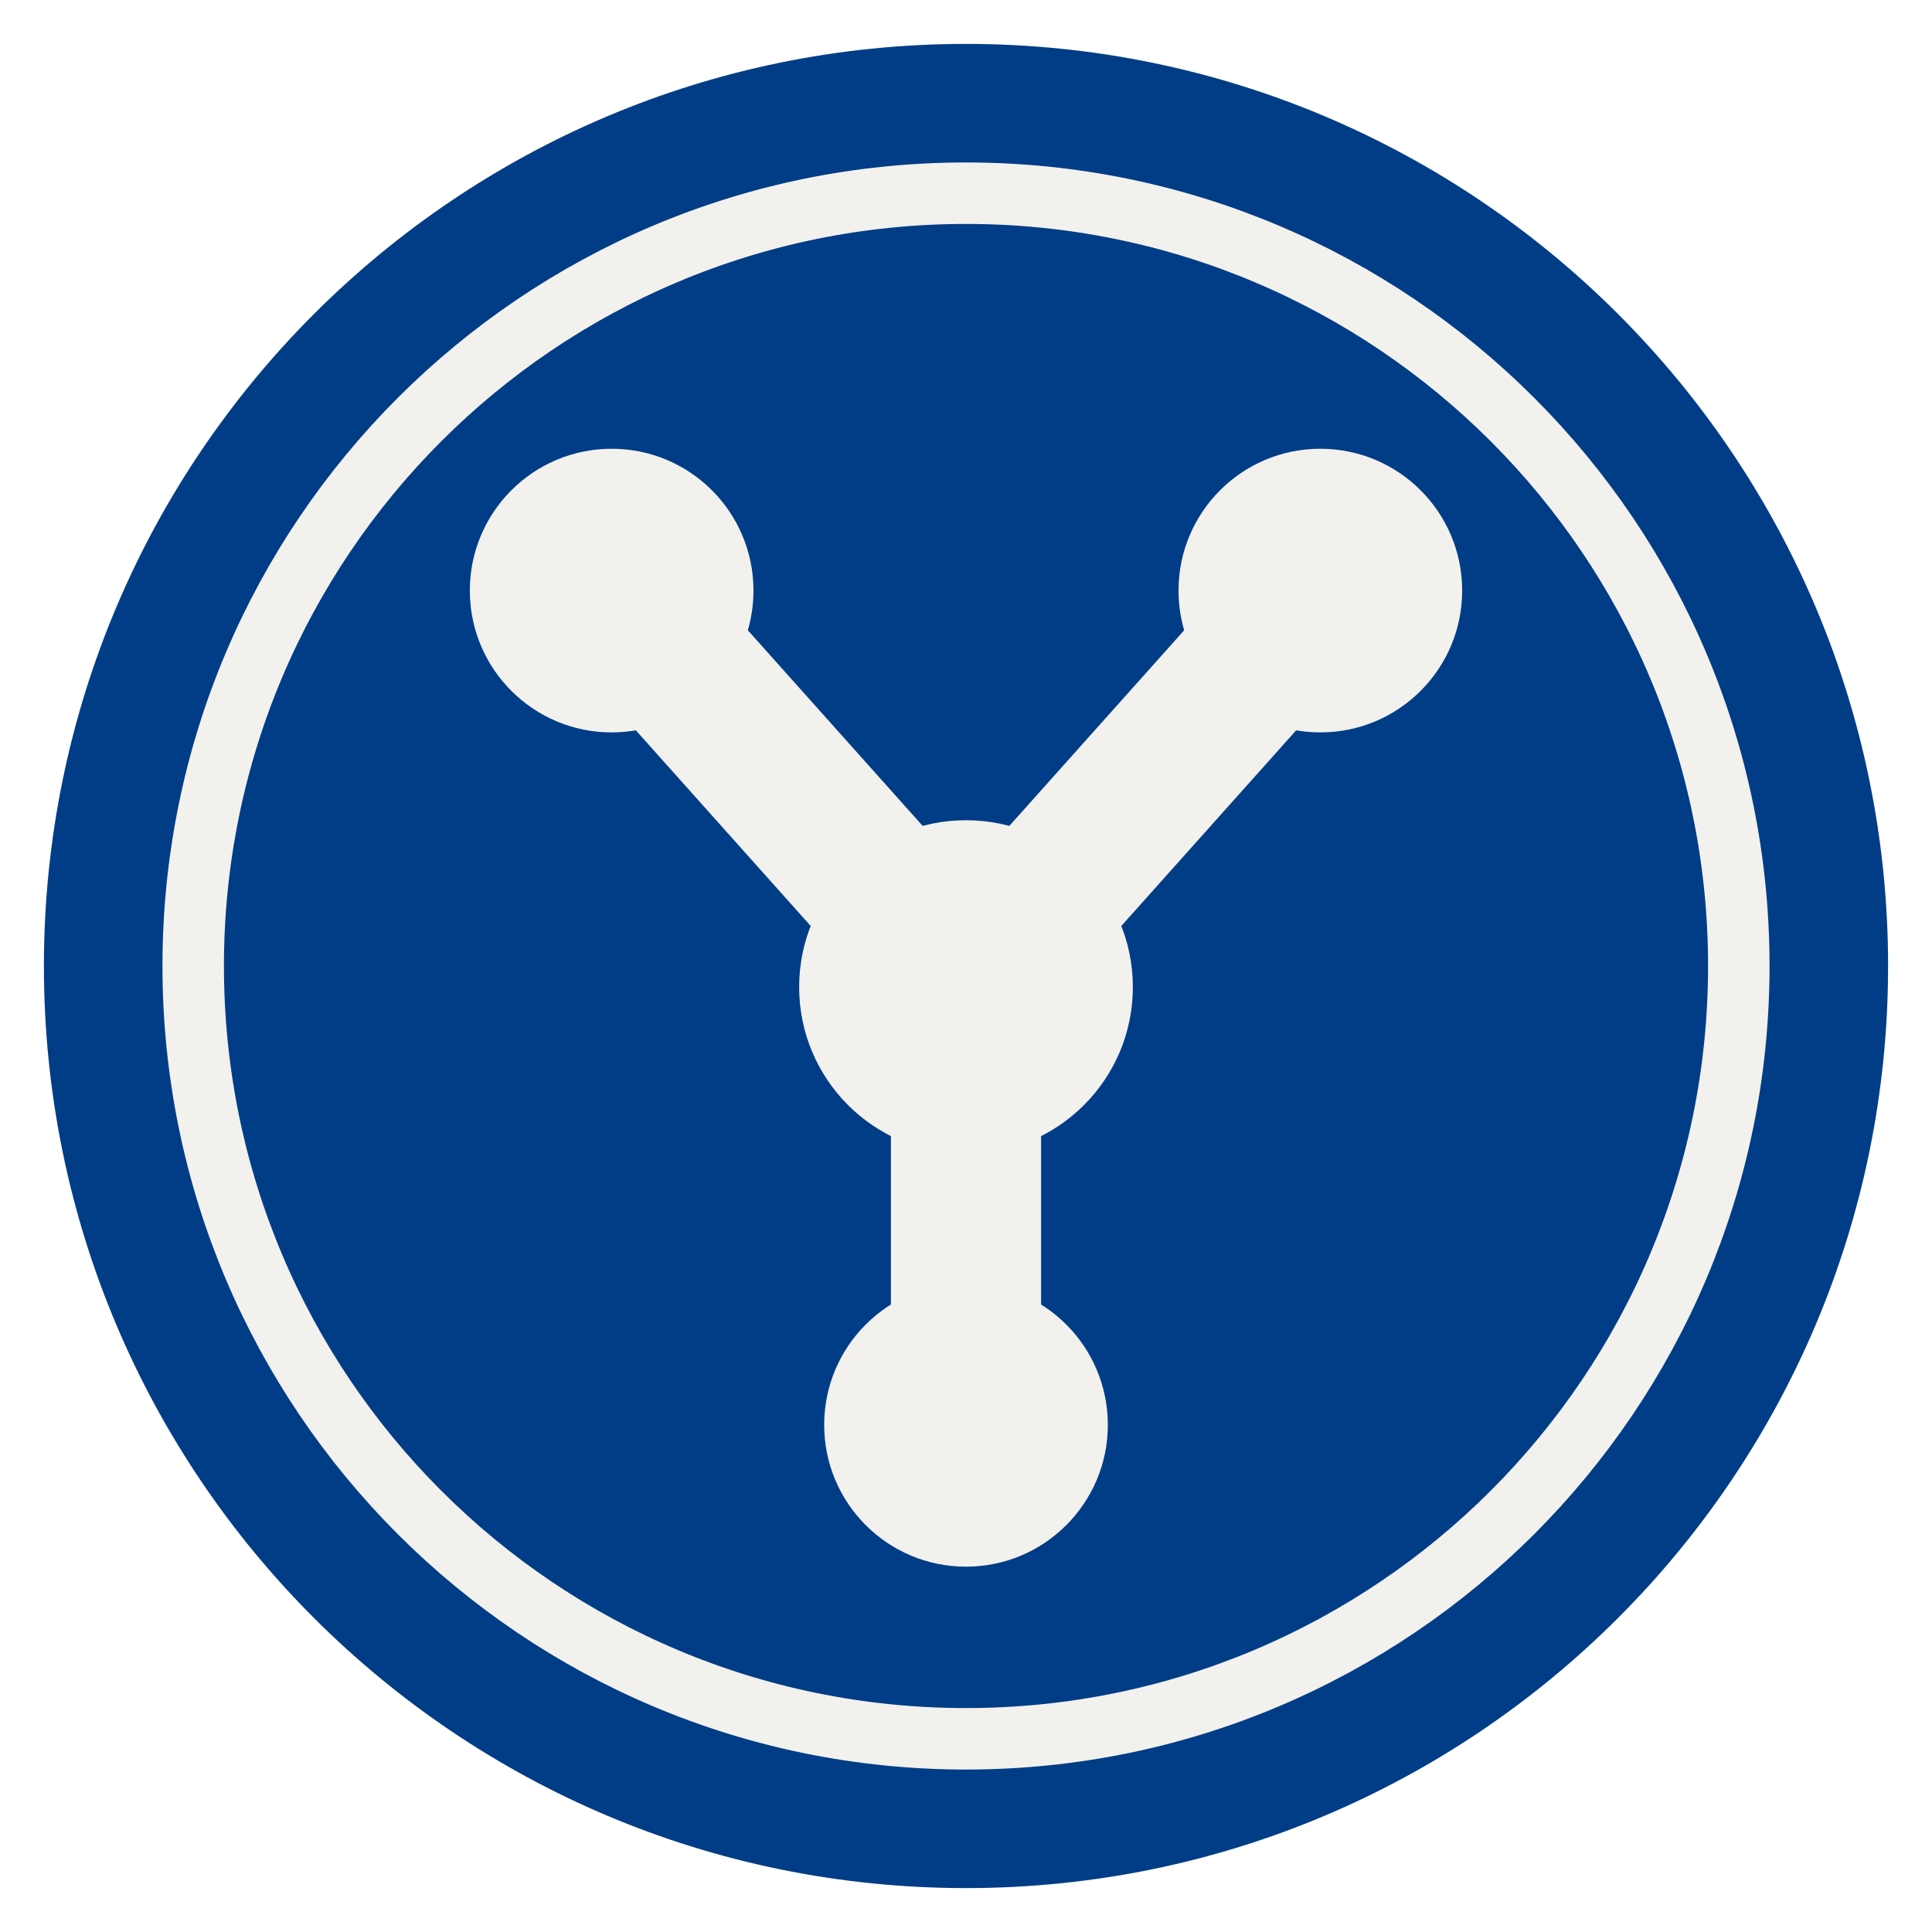
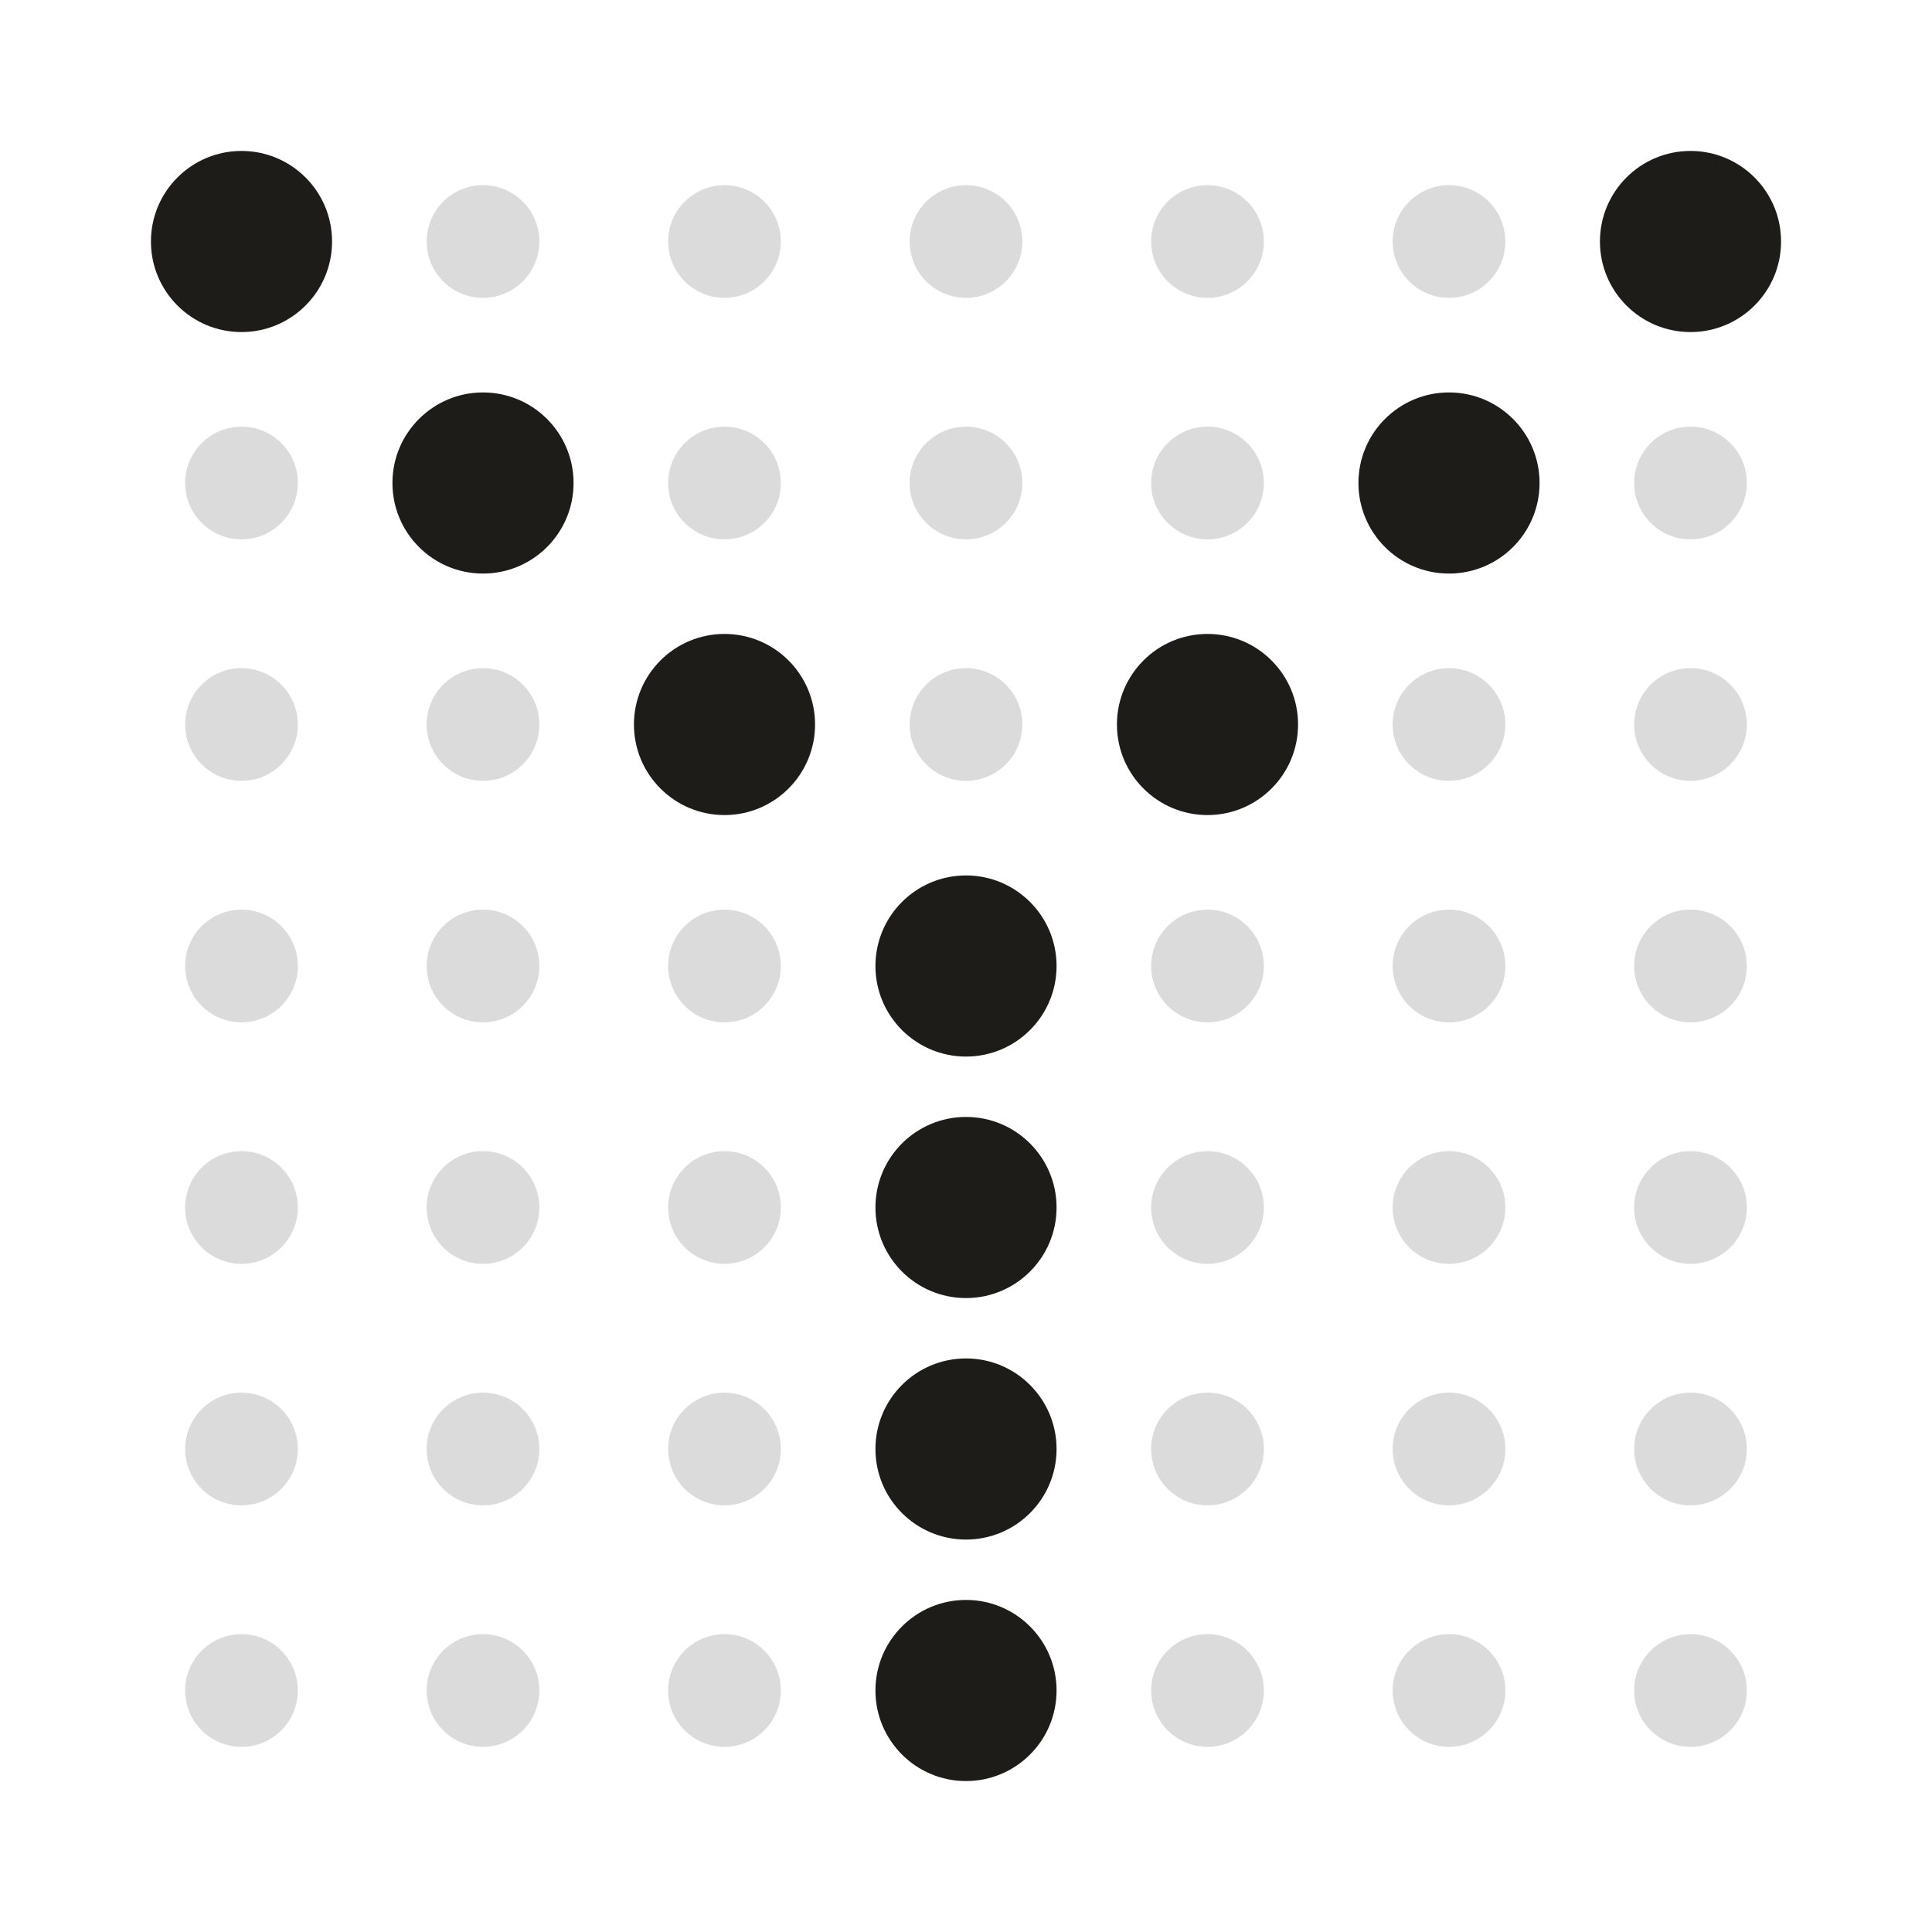
- <svg xmlns="http://www.w3.org/2000/svg" viewBox="0 0 44 44">
-   <circle cx="22" cy="22" r="21" fill="#003d86" />
-   <circle cx="22" cy="22" r="17.6" fill="none" stroke="#f2f1ed" stroke-width="1.4" />
-   <path d="M13.93 13.45 L22 22.48 L30.07 13.45 M22 22.48 V32.45" fill="none" stroke="#f2f1ed" stroke-width="3.42" stroke-linecap="round" stroke-linejoin="round" />
-   <circle cx="13.93" cy="13.45" r="3.23" fill="#f2f1ed" />
-   <circle cx="30.07" cy="13.45" r="3.23" fill="#f2f1ed" />
-   <circle cx="22" cy="22.48" r="3.8" fill="#f2f1ed" />
-   <circle cx="22" cy="32.45" r="3.23" fill="#f2f1ed" />
+ <svg xmlns="http://www.w3.org/2000/svg" viewBox="0 0 48 48">
+   <circle cx="6.0" cy="6.0" r="2.25" fill="#1d1c19" />
+   <circle cx="12.0" cy="6.0" r="1.40" fill="#1d1c19" opacity="0.16" />
+   <circle cx="18.0" cy="6.0" r="1.40" fill="#1d1c19" opacity="0.16" />
+   <circle cx="24.0" cy="6.0" r="1.40" fill="#1d1c19" opacity="0.16" />
+   <circle cx="30.0" cy="6.0" r="1.40" fill="#1d1c19" opacity="0.16" />
+   <circle cx="36.0" cy="6.0" r="1.40" fill="#1d1c19" opacity="0.16" />
+   <circle cx="42.0" cy="6.0" r="2.25" fill="#1d1c19" />
+   <circle cx="6.0" cy="12.0" r="1.40" fill="#1d1c19" opacity="0.16" />
+   <circle cx="12.0" cy="12.0" r="2.25" fill="#1d1c19" />
+   <circle cx="18.0" cy="12.0" r="1.40" fill="#1d1c19" opacity="0.16" />
+   <circle cx="24.0" cy="12.0" r="1.40" fill="#1d1c19" opacity="0.16" />
+   <circle cx="30.0" cy="12.0" r="1.40" fill="#1d1c19" opacity="0.16" />
+   <circle cx="36.0" cy="12.0" r="2.25" fill="#1d1c19" />
+   <circle cx="42.0" cy="12.0" r="1.40" fill="#1d1c19" opacity="0.16" />
+   <circle cx="6.0" cy="18.0" r="1.40" fill="#1d1c19" opacity="0.16" />
+   <circle cx="12.0" cy="18.0" r="1.40" fill="#1d1c19" opacity="0.16" />
+   <circle cx="18.0" cy="18.0" r="2.25" fill="#1d1c19" />
+   <circle cx="24.0" cy="18.0" r="1.40" fill="#1d1c19" opacity="0.16" />
+   <circle cx="30.0" cy="18.0" r="2.25" fill="#1d1c19" />
+   <circle cx="36.0" cy="18.0" r="1.40" fill="#1d1c19" opacity="0.16" />
+   <circle cx="42.0" cy="18.0" r="1.40" fill="#1d1c19" opacity="0.16" />
+   <circle cx="6.0" cy="24.0" r="1.40" fill="#1d1c19" opacity="0.16" />
+   <circle cx="12.0" cy="24.0" r="1.40" fill="#1d1c19" opacity="0.16" />
+   <circle cx="18.0" cy="24.0" r="1.40" fill="#1d1c19" opacity="0.16" />
+   <circle cx="24.0" cy="24.0" r="2.25" fill="#1d1c19" />
+   <circle cx="30.0" cy="24.0" r="1.40" fill="#1d1c19" opacity="0.16" />
+   <circle cx="36.0" cy="24.0" r="1.40" fill="#1d1c19" opacity="0.16" />
+   <circle cx="42.0" cy="24.0" r="1.40" fill="#1d1c19" opacity="0.16" />
+   <circle cx="6.0" cy="30.0" r="1.40" fill="#1d1c19" opacity="0.16" />
+   <circle cx="12.0" cy="30.0" r="1.40" fill="#1d1c19" opacity="0.16" />
+   <circle cx="18.0" cy="30.0" r="1.40" fill="#1d1c19" opacity="0.16" />
+   <circle cx="24.0" cy="30.0" r="2.25" fill="#1d1c19" />
+   <circle cx="30.0" cy="30.0" r="1.40" fill="#1d1c19" opacity="0.16" />
+   <circle cx="36.0" cy="30.0" r="1.40" fill="#1d1c19" opacity="0.16" />
+   <circle cx="42.0" cy="30.0" r="1.40" fill="#1d1c19" opacity="0.16" />
+   <circle cx="6.0" cy="36.0" r="1.40" fill="#1d1c19" opacity="0.16" />
+   <circle cx="12.0" cy="36.0" r="1.40" fill="#1d1c19" opacity="0.16" />
+   <circle cx="18.0" cy="36.0" r="1.40" fill="#1d1c19" opacity="0.16" />
+   <circle cx="24.0" cy="36.0" r="2.25" fill="#1d1c19" />
+   <circle cx="30.0" cy="36.0" r="1.40" fill="#1d1c19" opacity="0.16" />
+   <circle cx="36.0" cy="36.0" r="1.40" fill="#1d1c19" opacity="0.16" />
+   <circle cx="42.0" cy="36.0" r="1.40" fill="#1d1c19" opacity="0.16" />
+   <circle cx="6.0" cy="42.0" r="1.40" fill="#1d1c19" opacity="0.16" />
+   <circle cx="12.0" cy="42.0" r="1.40" fill="#1d1c19" opacity="0.16" />
+   <circle cx="18.0" cy="42.0" r="1.40" fill="#1d1c19" opacity="0.16" />
+   <circle cx="24.0" cy="42.0" r="2.25" fill="#1d1c19" />
+   <circle cx="30.0" cy="42.0" r="1.40" fill="#1d1c19" opacity="0.16" />
+   <circle cx="36.0" cy="42.0" r="1.40" fill="#1d1c19" opacity="0.16" />
+   <circle cx="42.0" cy="42.0" r="1.40" fill="#1d1c19" opacity="0.16" />
</svg>
